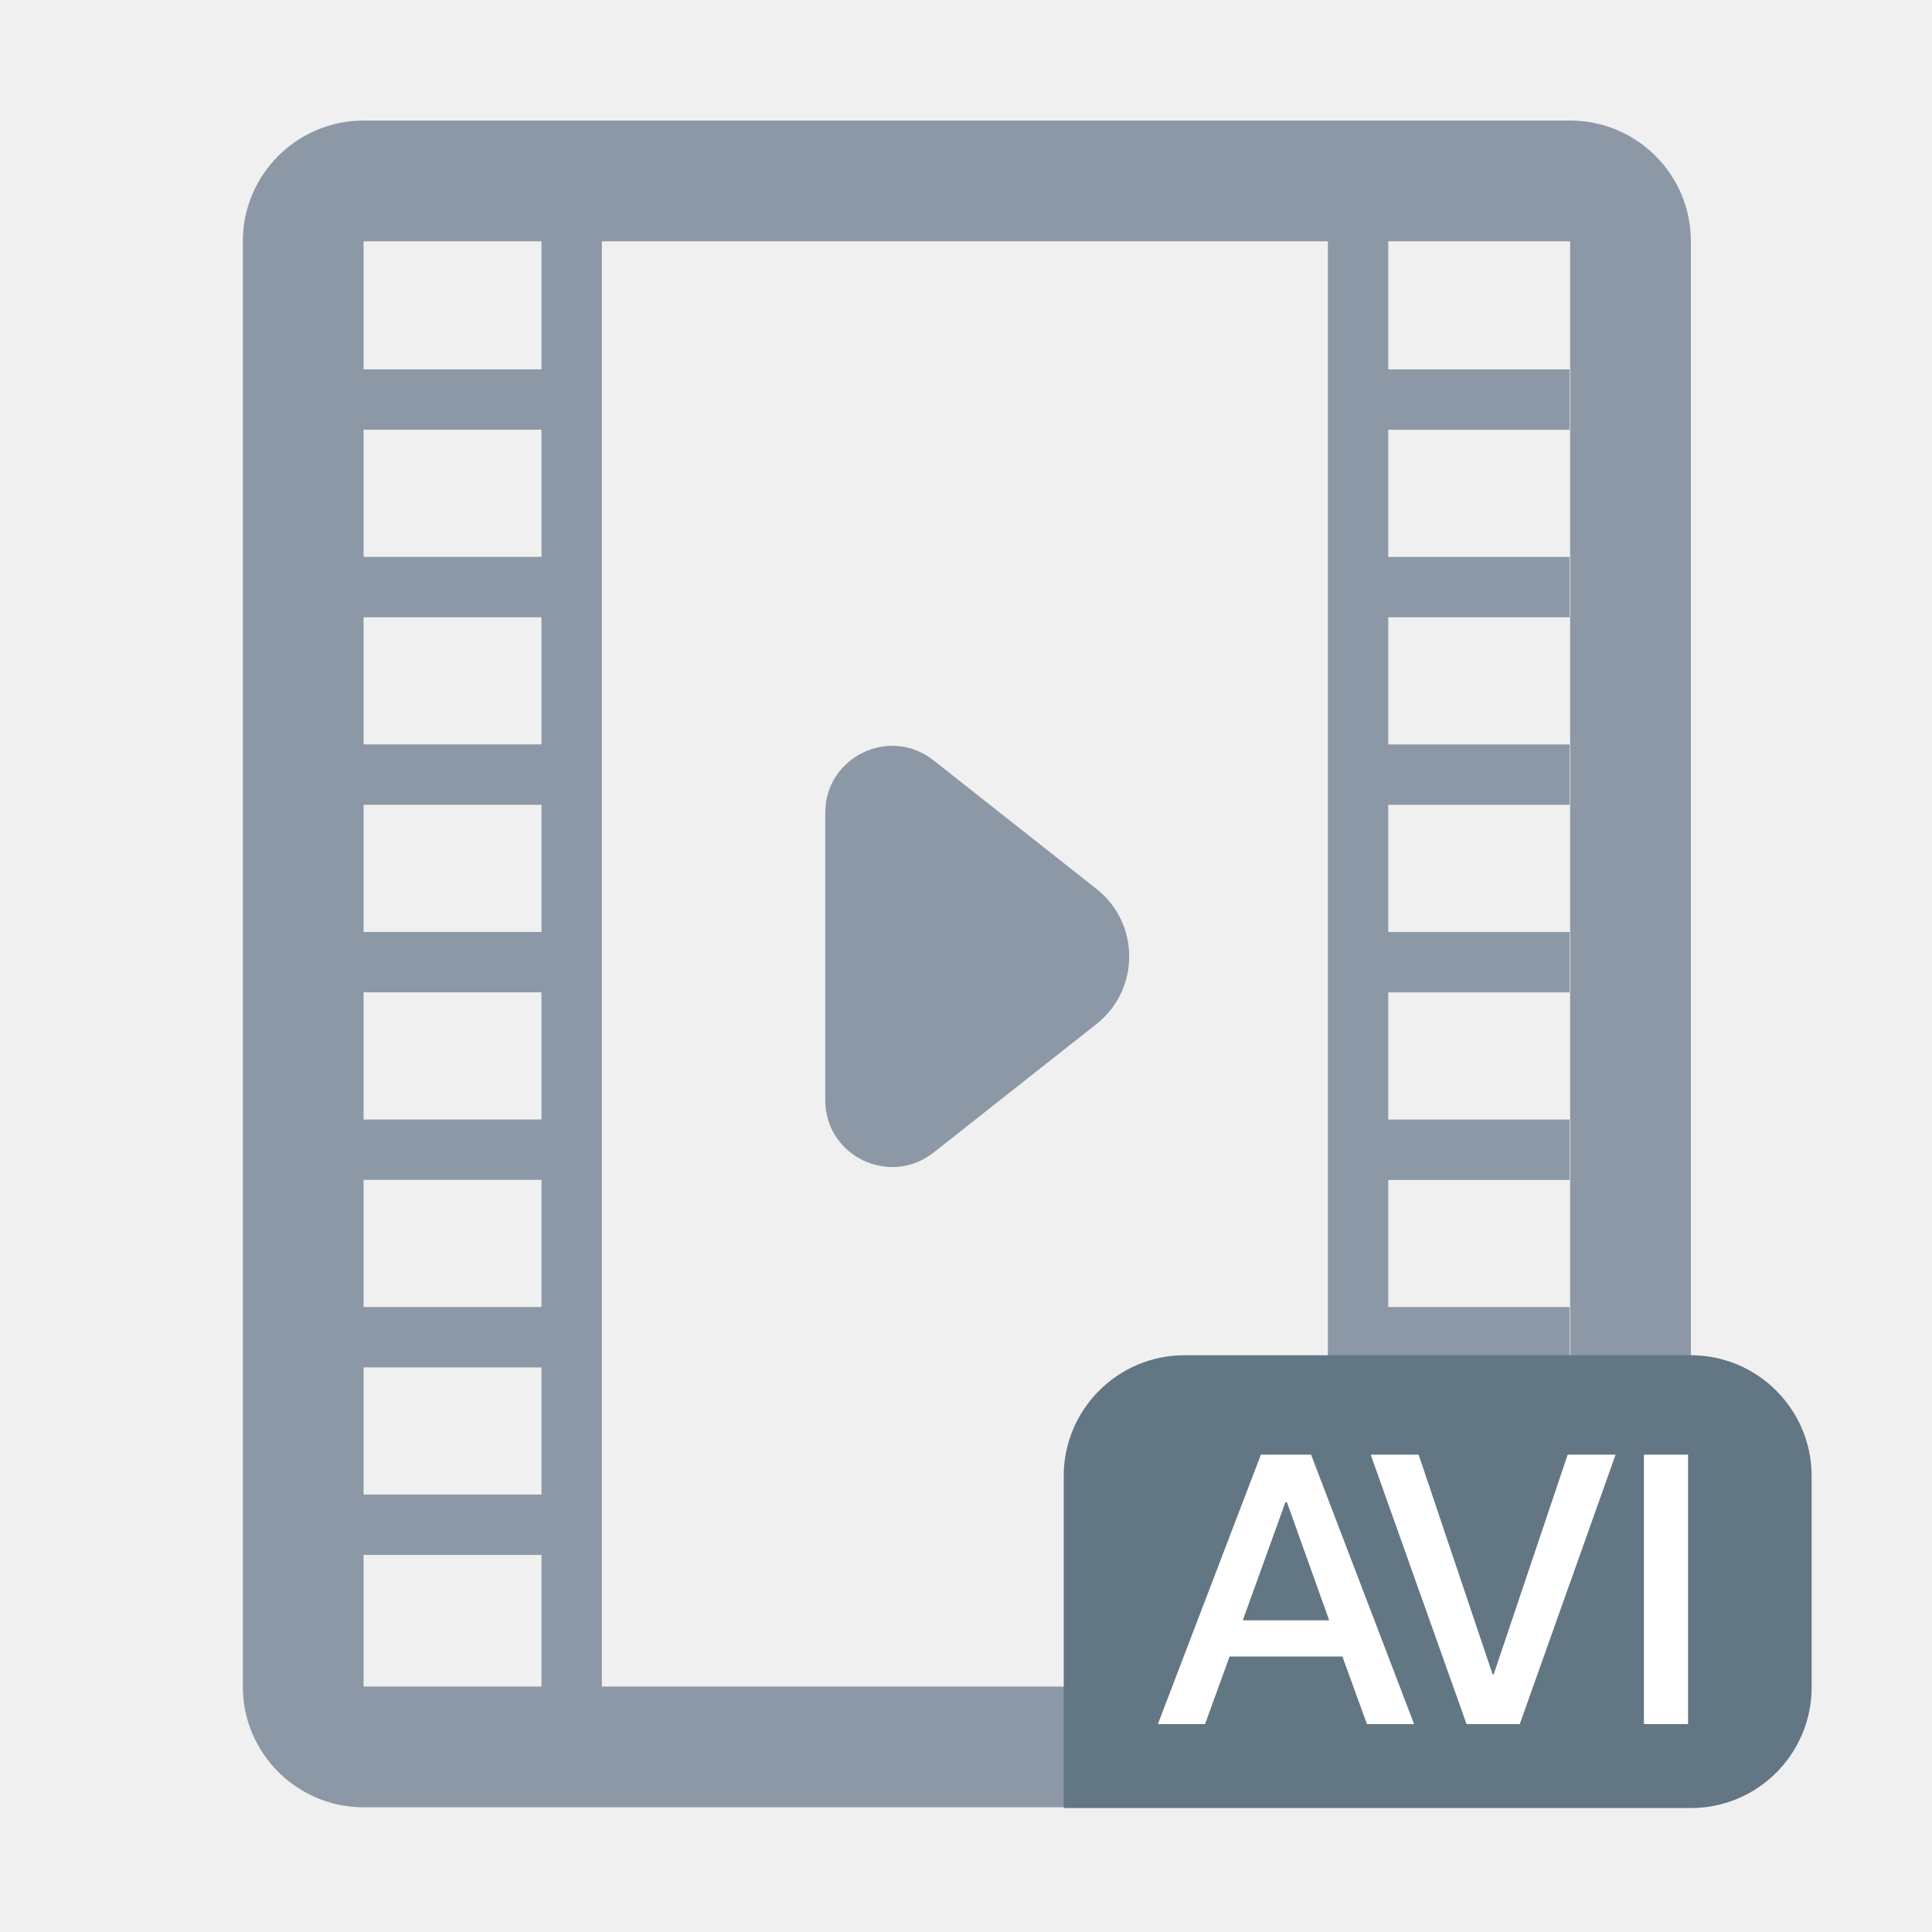
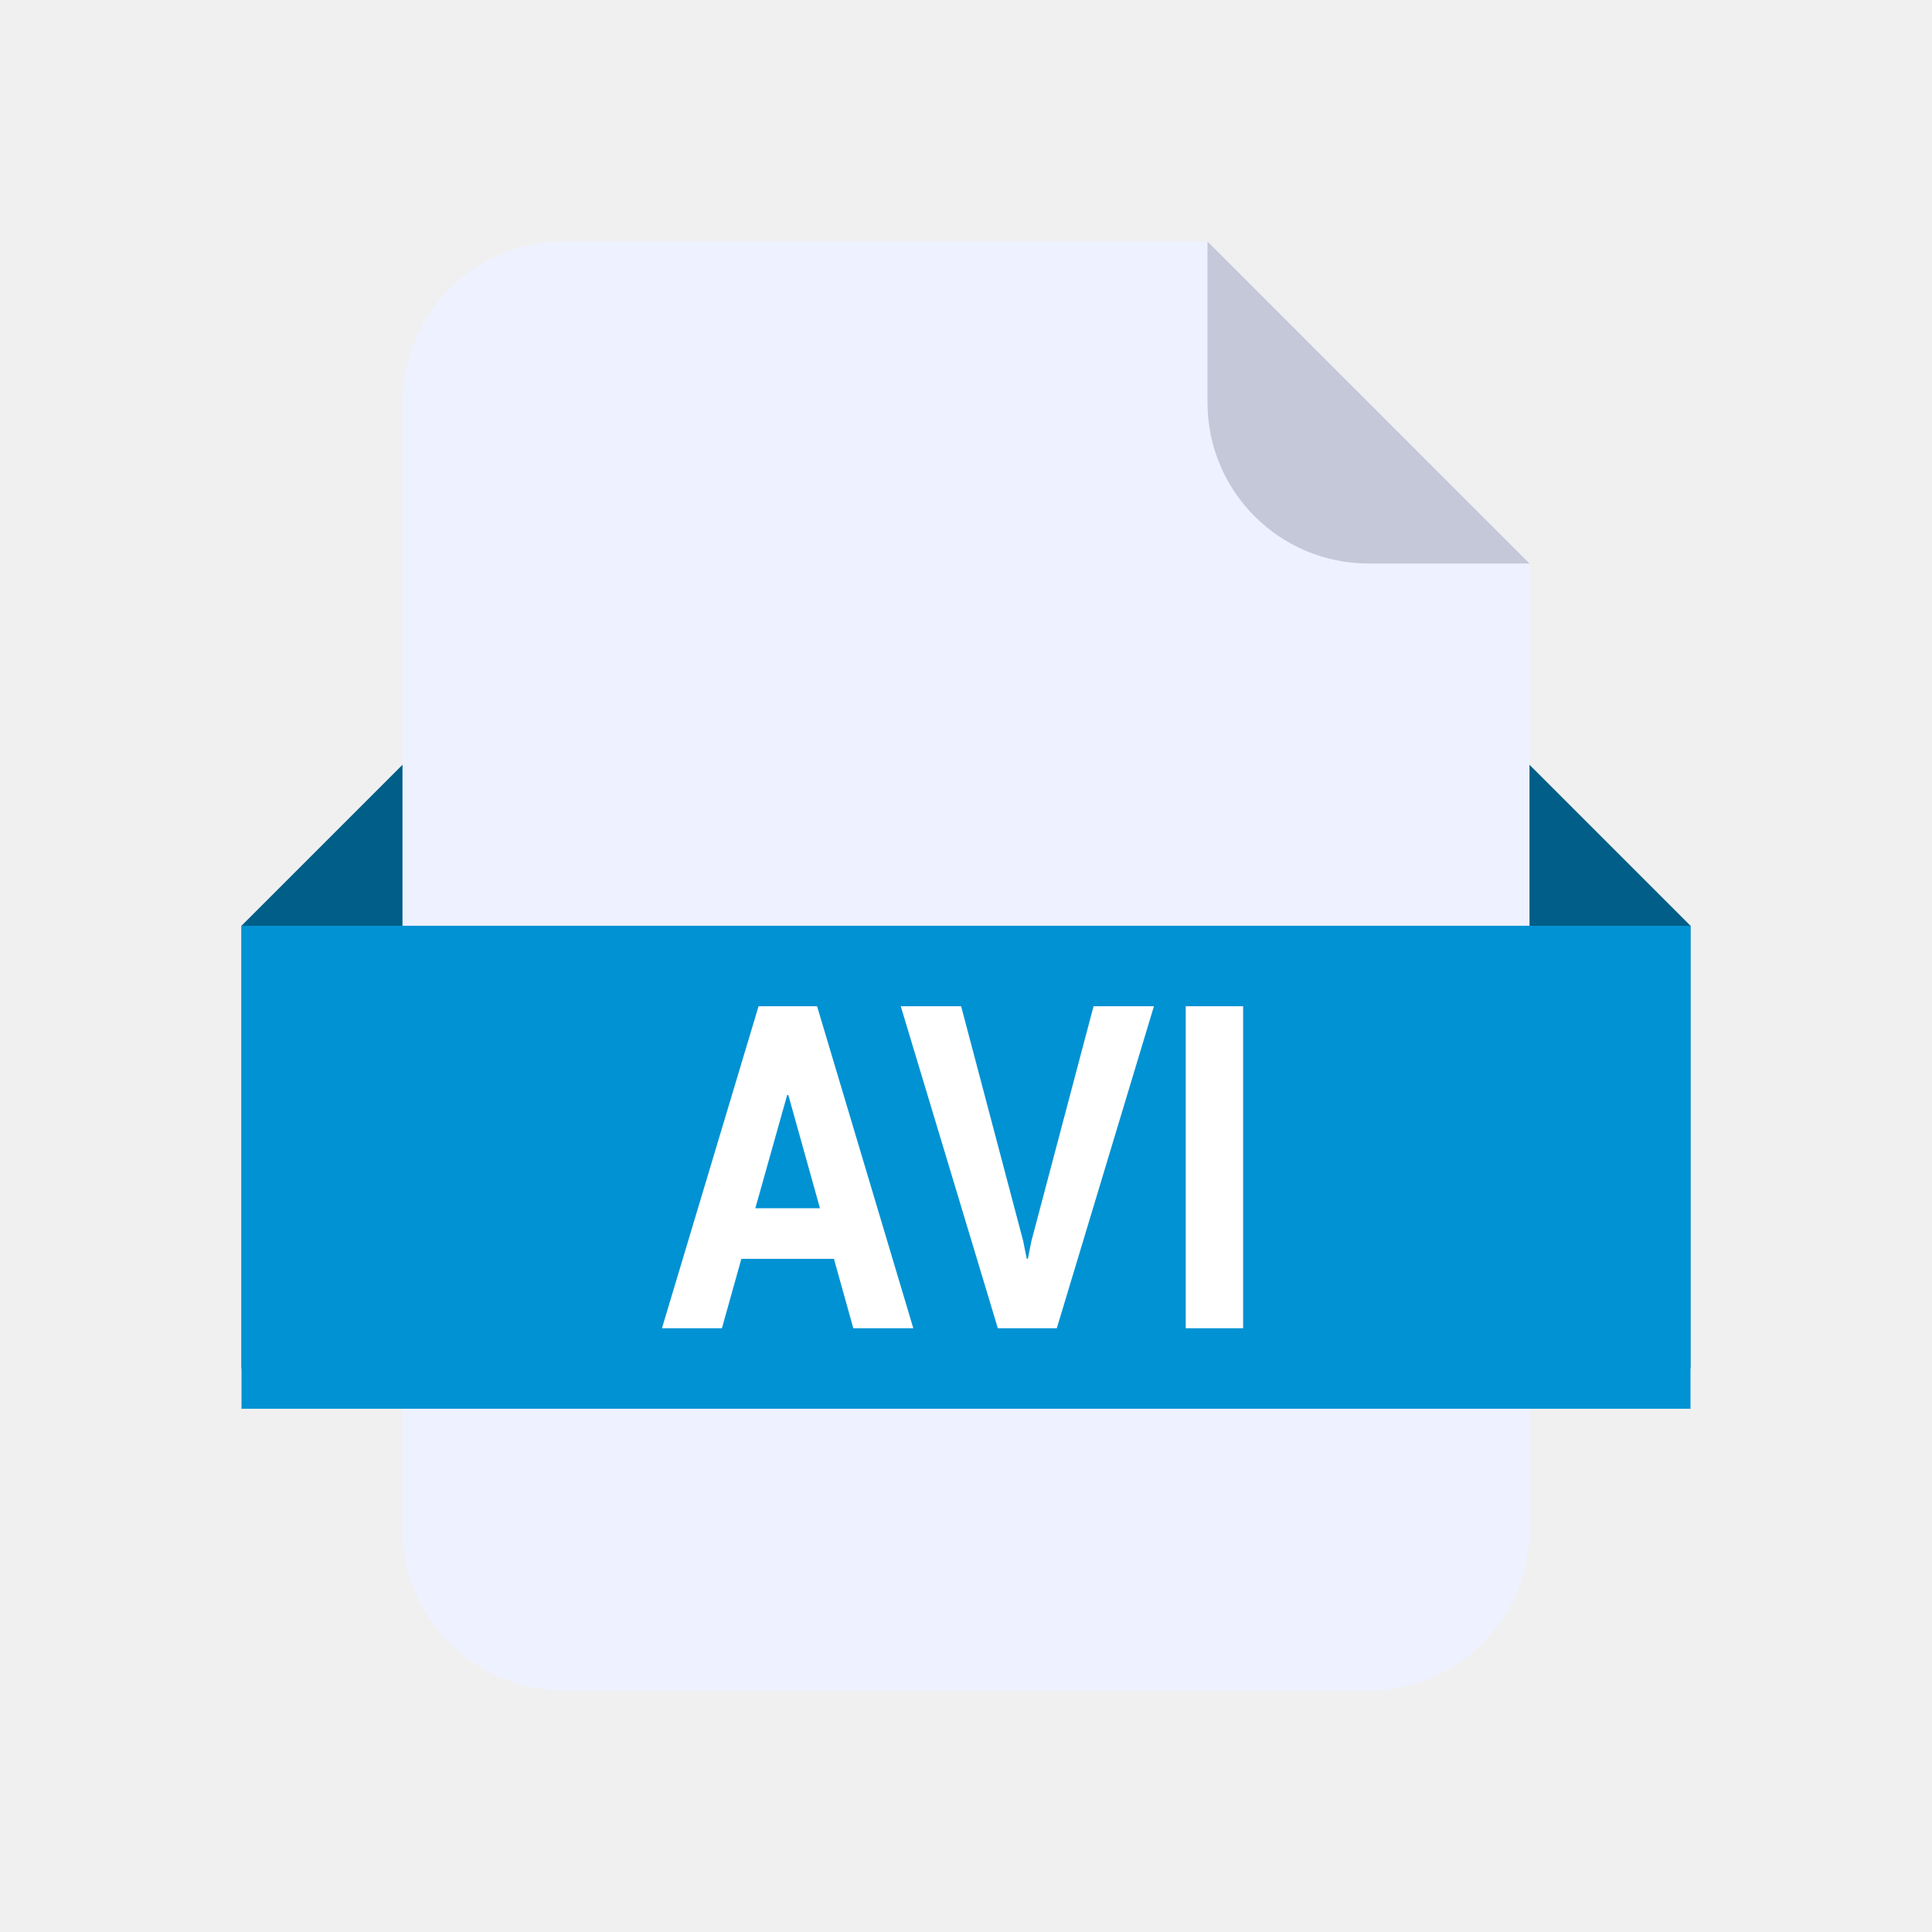
- <svg xmlns="http://www.w3.org/2000/svg" class="icon" style="width: 1em;height: 1em;vertical-align: middle;fill: currentColor;overflow: hidden;" viewBox="0 0 1024 1024" version="1.1">
-   <path d="M832.2 127.9v766H192.7v-766h639.5m0-64H192.7c-35.3 0-64 28.7-64 64v766c0 35.3 28.7 64 64 64h639.5c35.3 0 64-28.7 64-64v-766c0-35.4-28.7-64-64-64z" fill="#8C98A6" />
-   <path d="M287 114.7h32v813.7h-32z" fill="#8C98A6" />
-   <path d="M189.995 227.763v-32h97.9v32zM189.999 327.16v-32h97.9v32zM190.002 426.557v-32h97.9v32zM190.005 525.953v-32h97.9v32zM190.008 625.35v-32h97.9v32zM190.015 824.144v-32h97.9v32zM190.011 724.747v-32h97.9v32zM734.02 227.787v-32h97.9v32zM734.023 327.184v-32h97.9v32zM734.026 426.58v-32h97.9v32zM734.03 525.978v-32h97.9v32zM734.033 625.374v-32h97.9v32zM733.039 824.168v-32h97.9v32zM734.036 724.771v-32h97.9v32z" fill="#8C98A6" />
-   <path d="M703.8 106.9h32v813.7h-32zM581.1 542.8l-86.3 68.1c-23.3 18.3-57.4 1.8-57.4-27.8V430.8c0-29.6 34.2-46.2 57.4-27.8l86.3 68.1c23.2 18.2 23.2 53.4 0 71.7z" fill="#8C98A6" />
-   <path d="M896.2 958.3H563.8v-176c0-35.3 28.7-64 64-64h268.4c35.3 0 64 28.7 64 64v112c0 35.4-28.7 64-64 64z" fill="#637684" />
-   <path d="M694.9 771l54.6 142.8h-25l-13-35.8h-59.8l-13 35.8h-25L668.3 771h26.6z m9.6 87.8l-22.4-62.6h-0.8l-22.6 62.6h45.8zM751.9 771l39.2 116.4h0.6L830.9 771h25.4l-50.8 142.8h-28.2L726.5 771h25.4zM894.7 771v142.8h-23.4V771h23.4z" fill="#FFFFFF" />
+ <svg xmlns="http://www.w3.org/2000/svg" t="1726822519135" class="icon" viewBox="0 0 1024 1024" version="1.1" p-id="6017" width="200" height="200">
+   <path d="M0 0h1024v1024H0z" fill="none" p-id="6018" />
+   <path d="M213.333 405.333h597.333l85.333 85.333v234.667H128V490.667z" fill="#005E88" p-id="6019" />
+   <path d="M725.333 896H298.667a85.333 85.333 0 0 1-85.333-85.333V213.333a85.333 85.333 0 0 1 85.333-85.333h341.333l170.667 170.667v512a85.333 85.333 0 0 1-85.333 85.333z" fill="#EEF1FF" p-id="6020" />
+   <path d="M128 490.667h768v256H128z" fill="#0092D3" p-id="6021" />
+   <path d="M640 128l170.667 170.667h-85.333a85.333 85.333 0 0 1-85.333-85.333z" fill="#C4C8D9" p-id="6022" />
+   <path d="M442.005 667.221h-49.067L382.635 704h-31.787l51.2-170.667H433.067l51.008 170.667H452.267z m-41.664-26.816h34.261l-16.768-59.989h-0.619z m141.973 17.344l1.877 9.387h0.619l1.771-9.024L579.605 533.333h32l-51.477 170.667h-31.253l-51.456-170.667h32zM658.88 704h-30.421v-170.667h30.421z" fill="#FFFFFF" p-id="6023" />
</svg>
